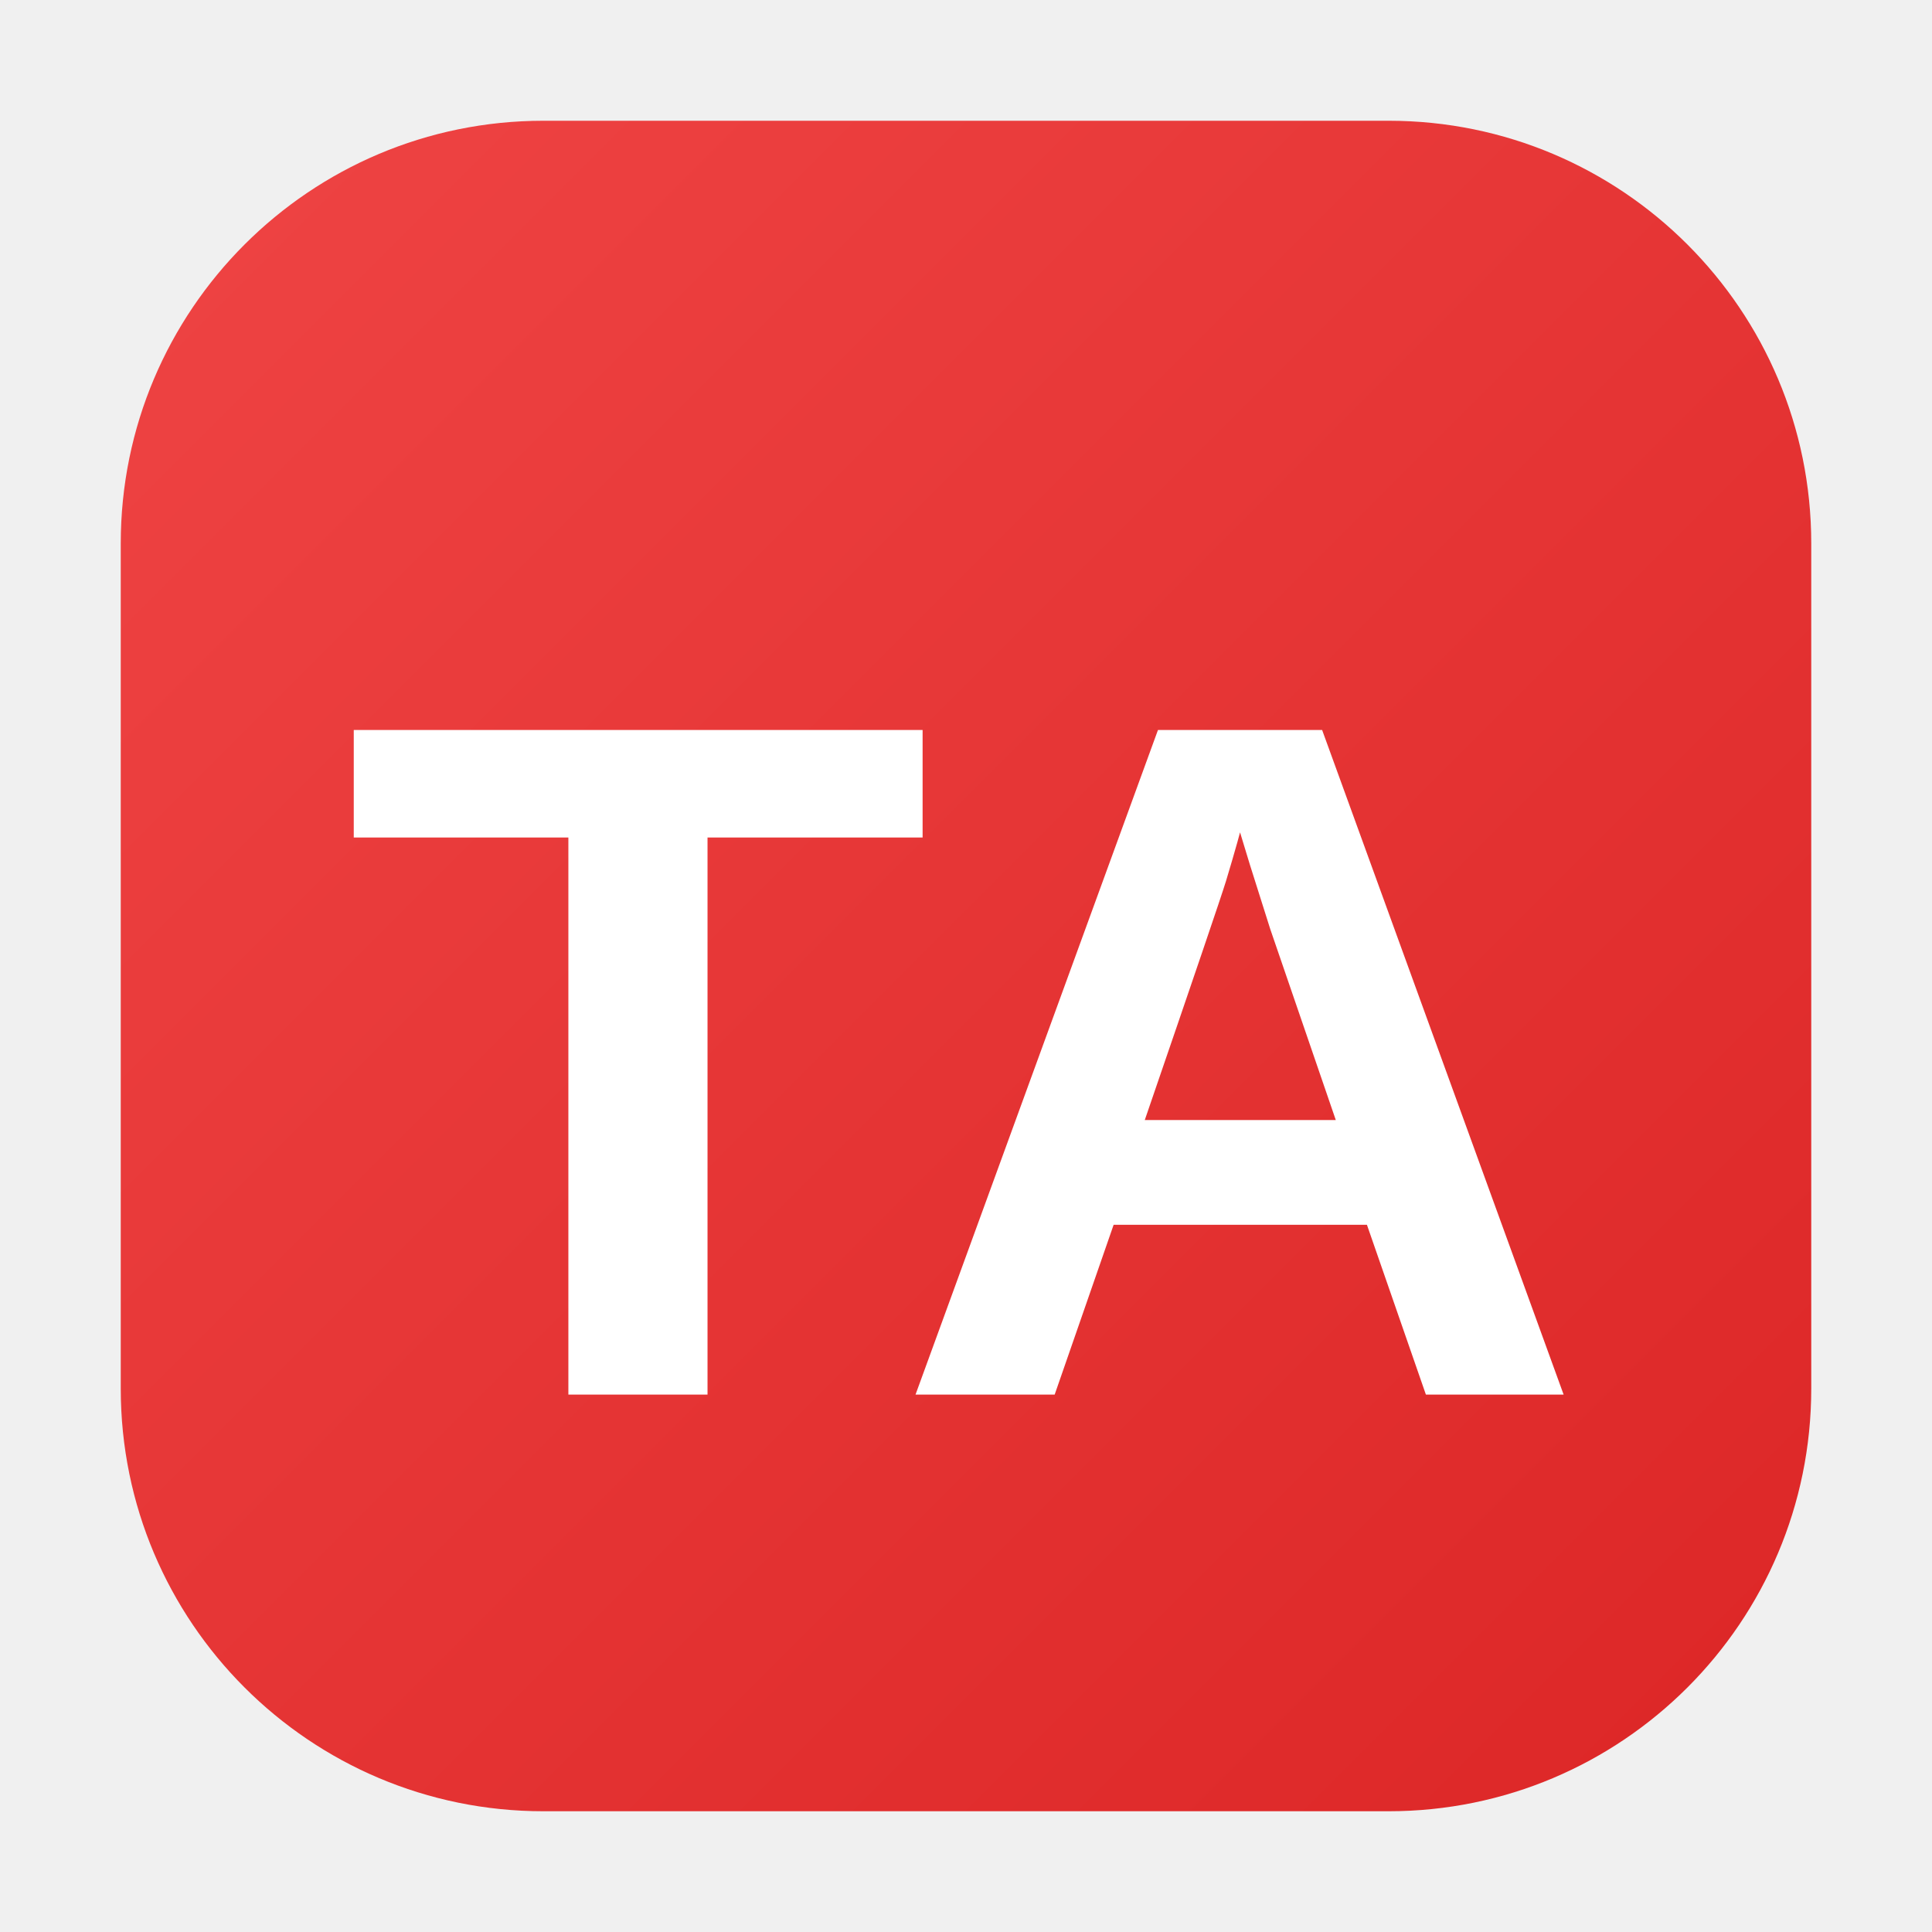
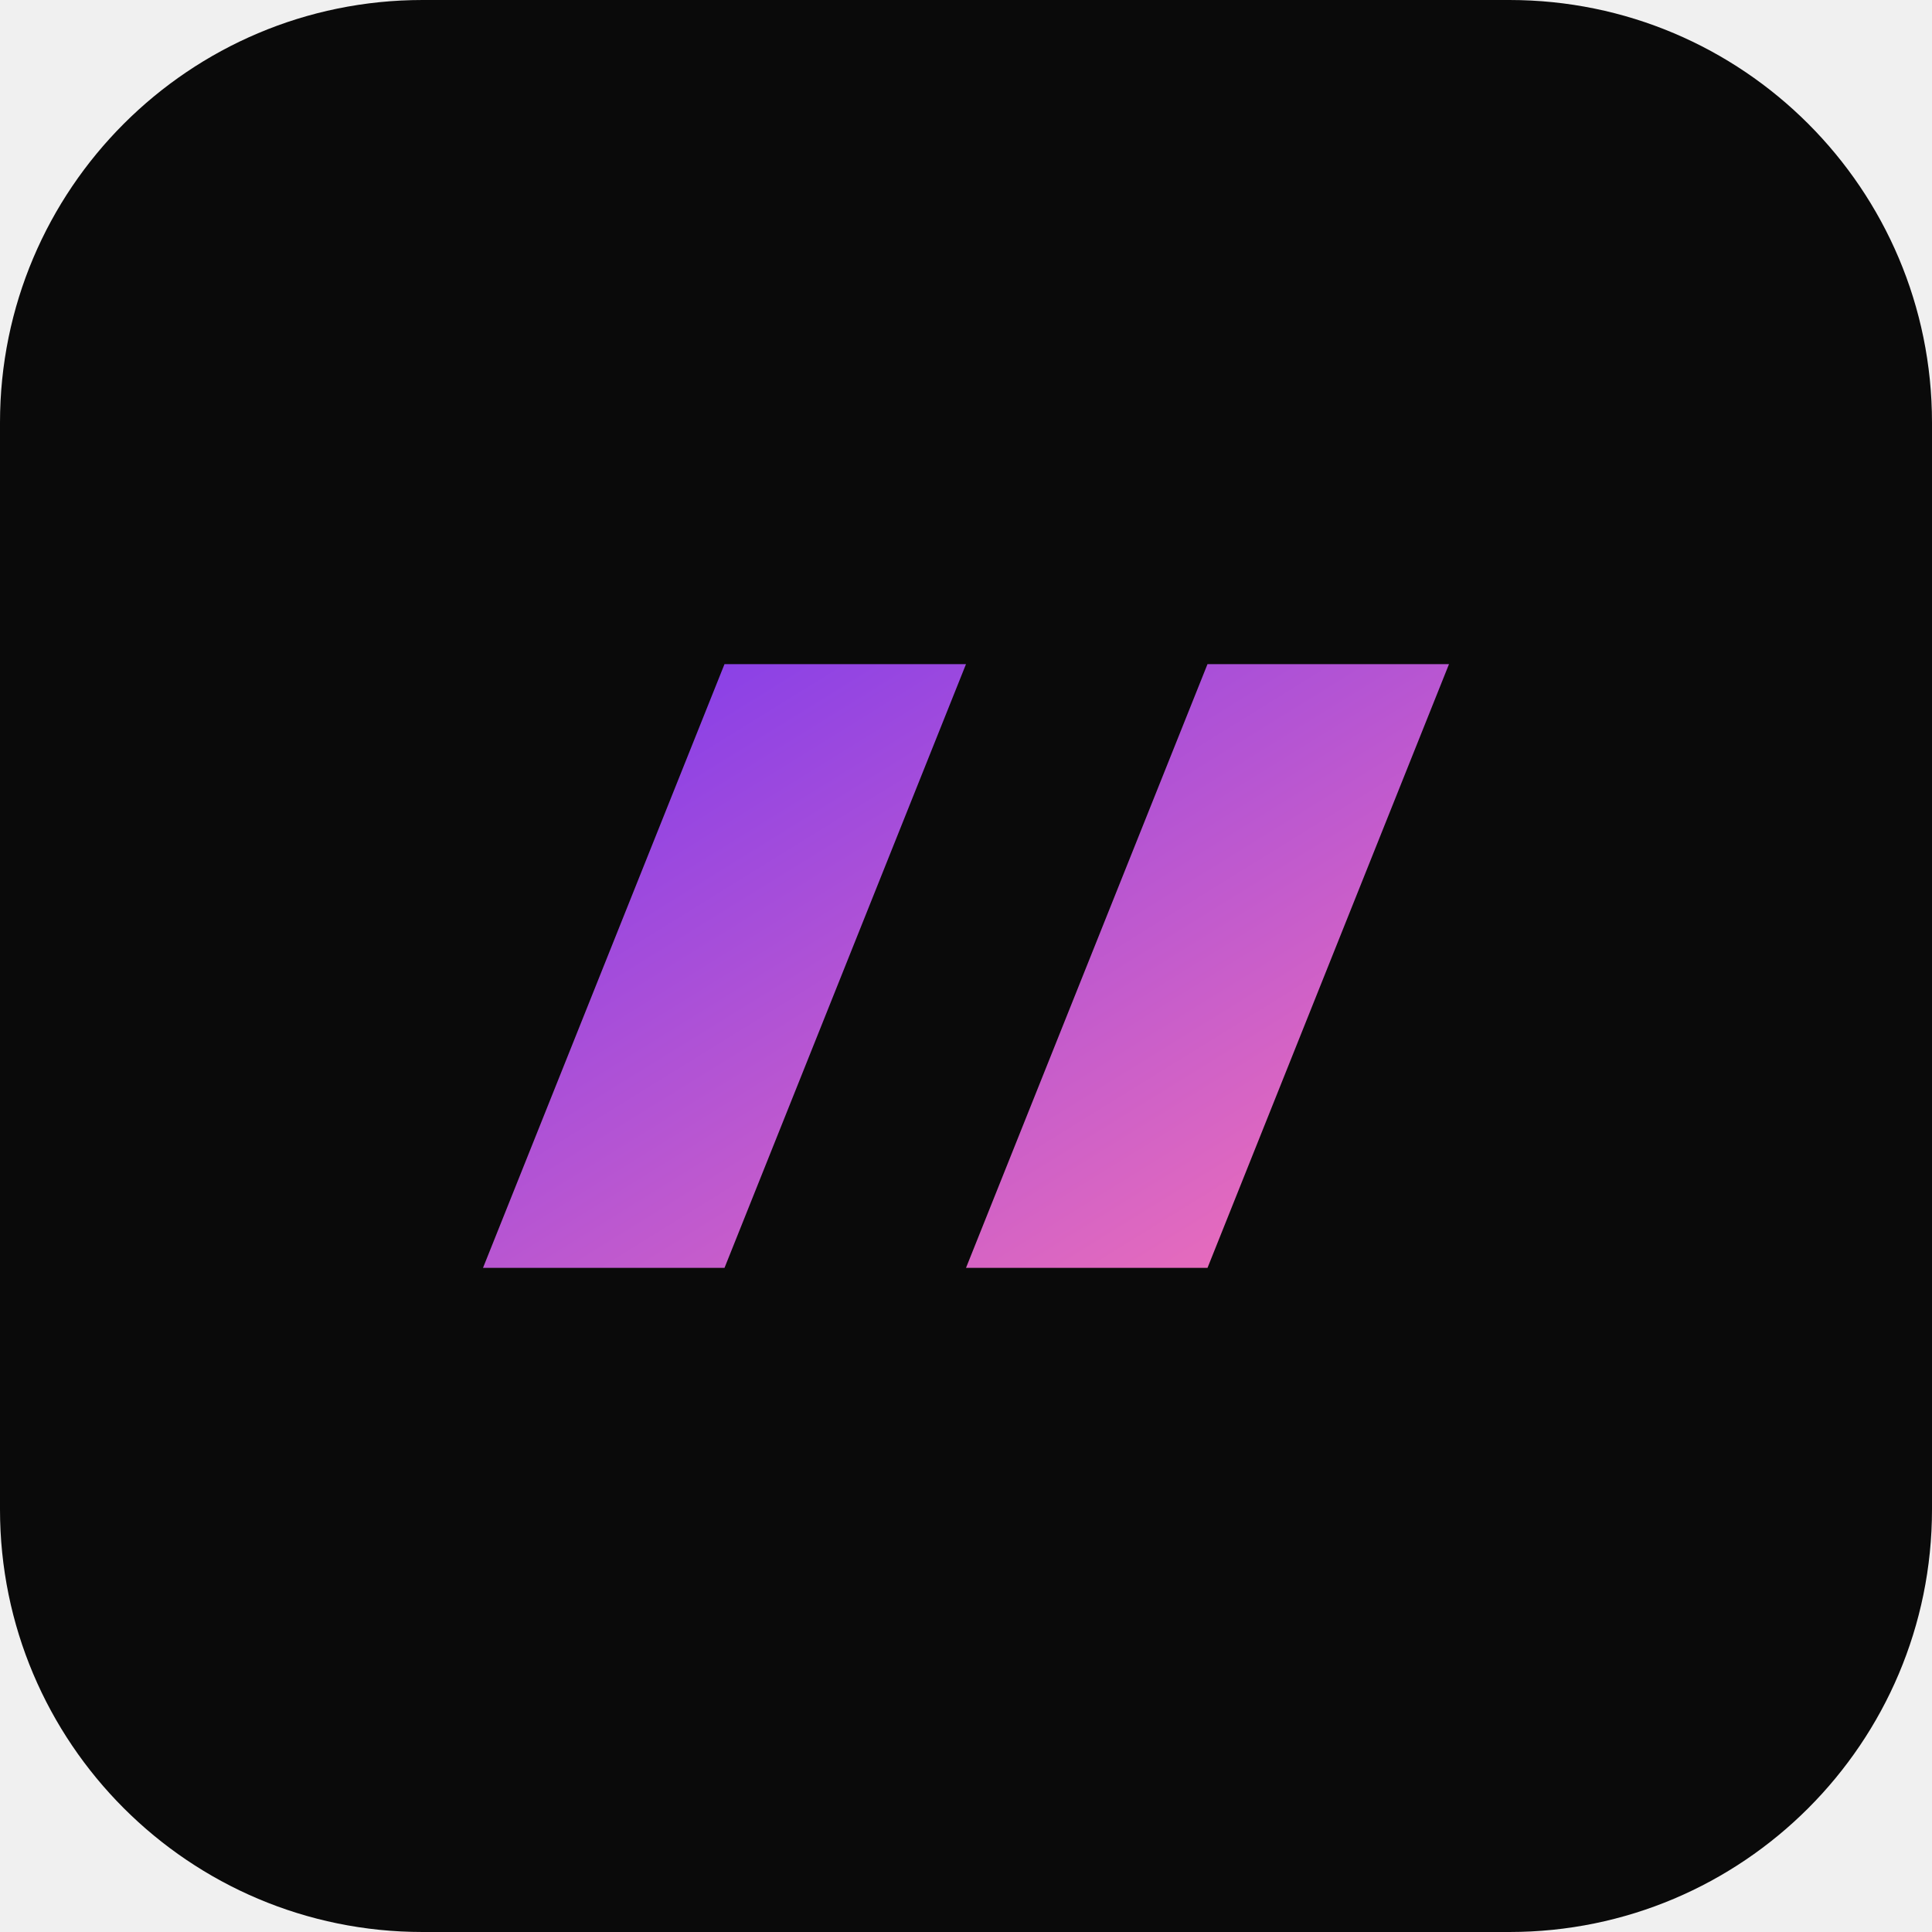
- <svg xmlns="http://www.w3.org/2000/svg" viewBox="0 0 128 128">
+ <svg xmlns="http://www.w3.org/2000/svg" viewBox="0 0 64 64">
  <defs>
    <linearGradient id="g" x1="0" y1="0" x2="1" y2="1">
-       <stop offset="0" stop-color="#ef4444" />
-       <stop offset="1" stop-color="#dc2626" />
+       <stop offset="0" stop-color="#7c3aed" />
+       <stop offset="1" stop-color="#f472b6" />
    </linearGradient>
  </defs>
-   <rect x="8" y="8" width="112" height="112" rx="28" fill="url(#g)" />
-   <text x="50%" y="58%" text-anchor="middle" dominant-baseline="middle" font-family="Arial, Helvetica, sans-serif" font-size="64" font-weight="700" fill="#ffffff" letter-spacing="2">TA</text>
+   <rect rx="14" width="64" height="64" fill="#0a0a0a" />
+   <path d="M16 42l8-20h8l-8 20h-8Zm24 0l8-20h-8l-8 20h8Z" fill="url(#g)" />
</svg>
